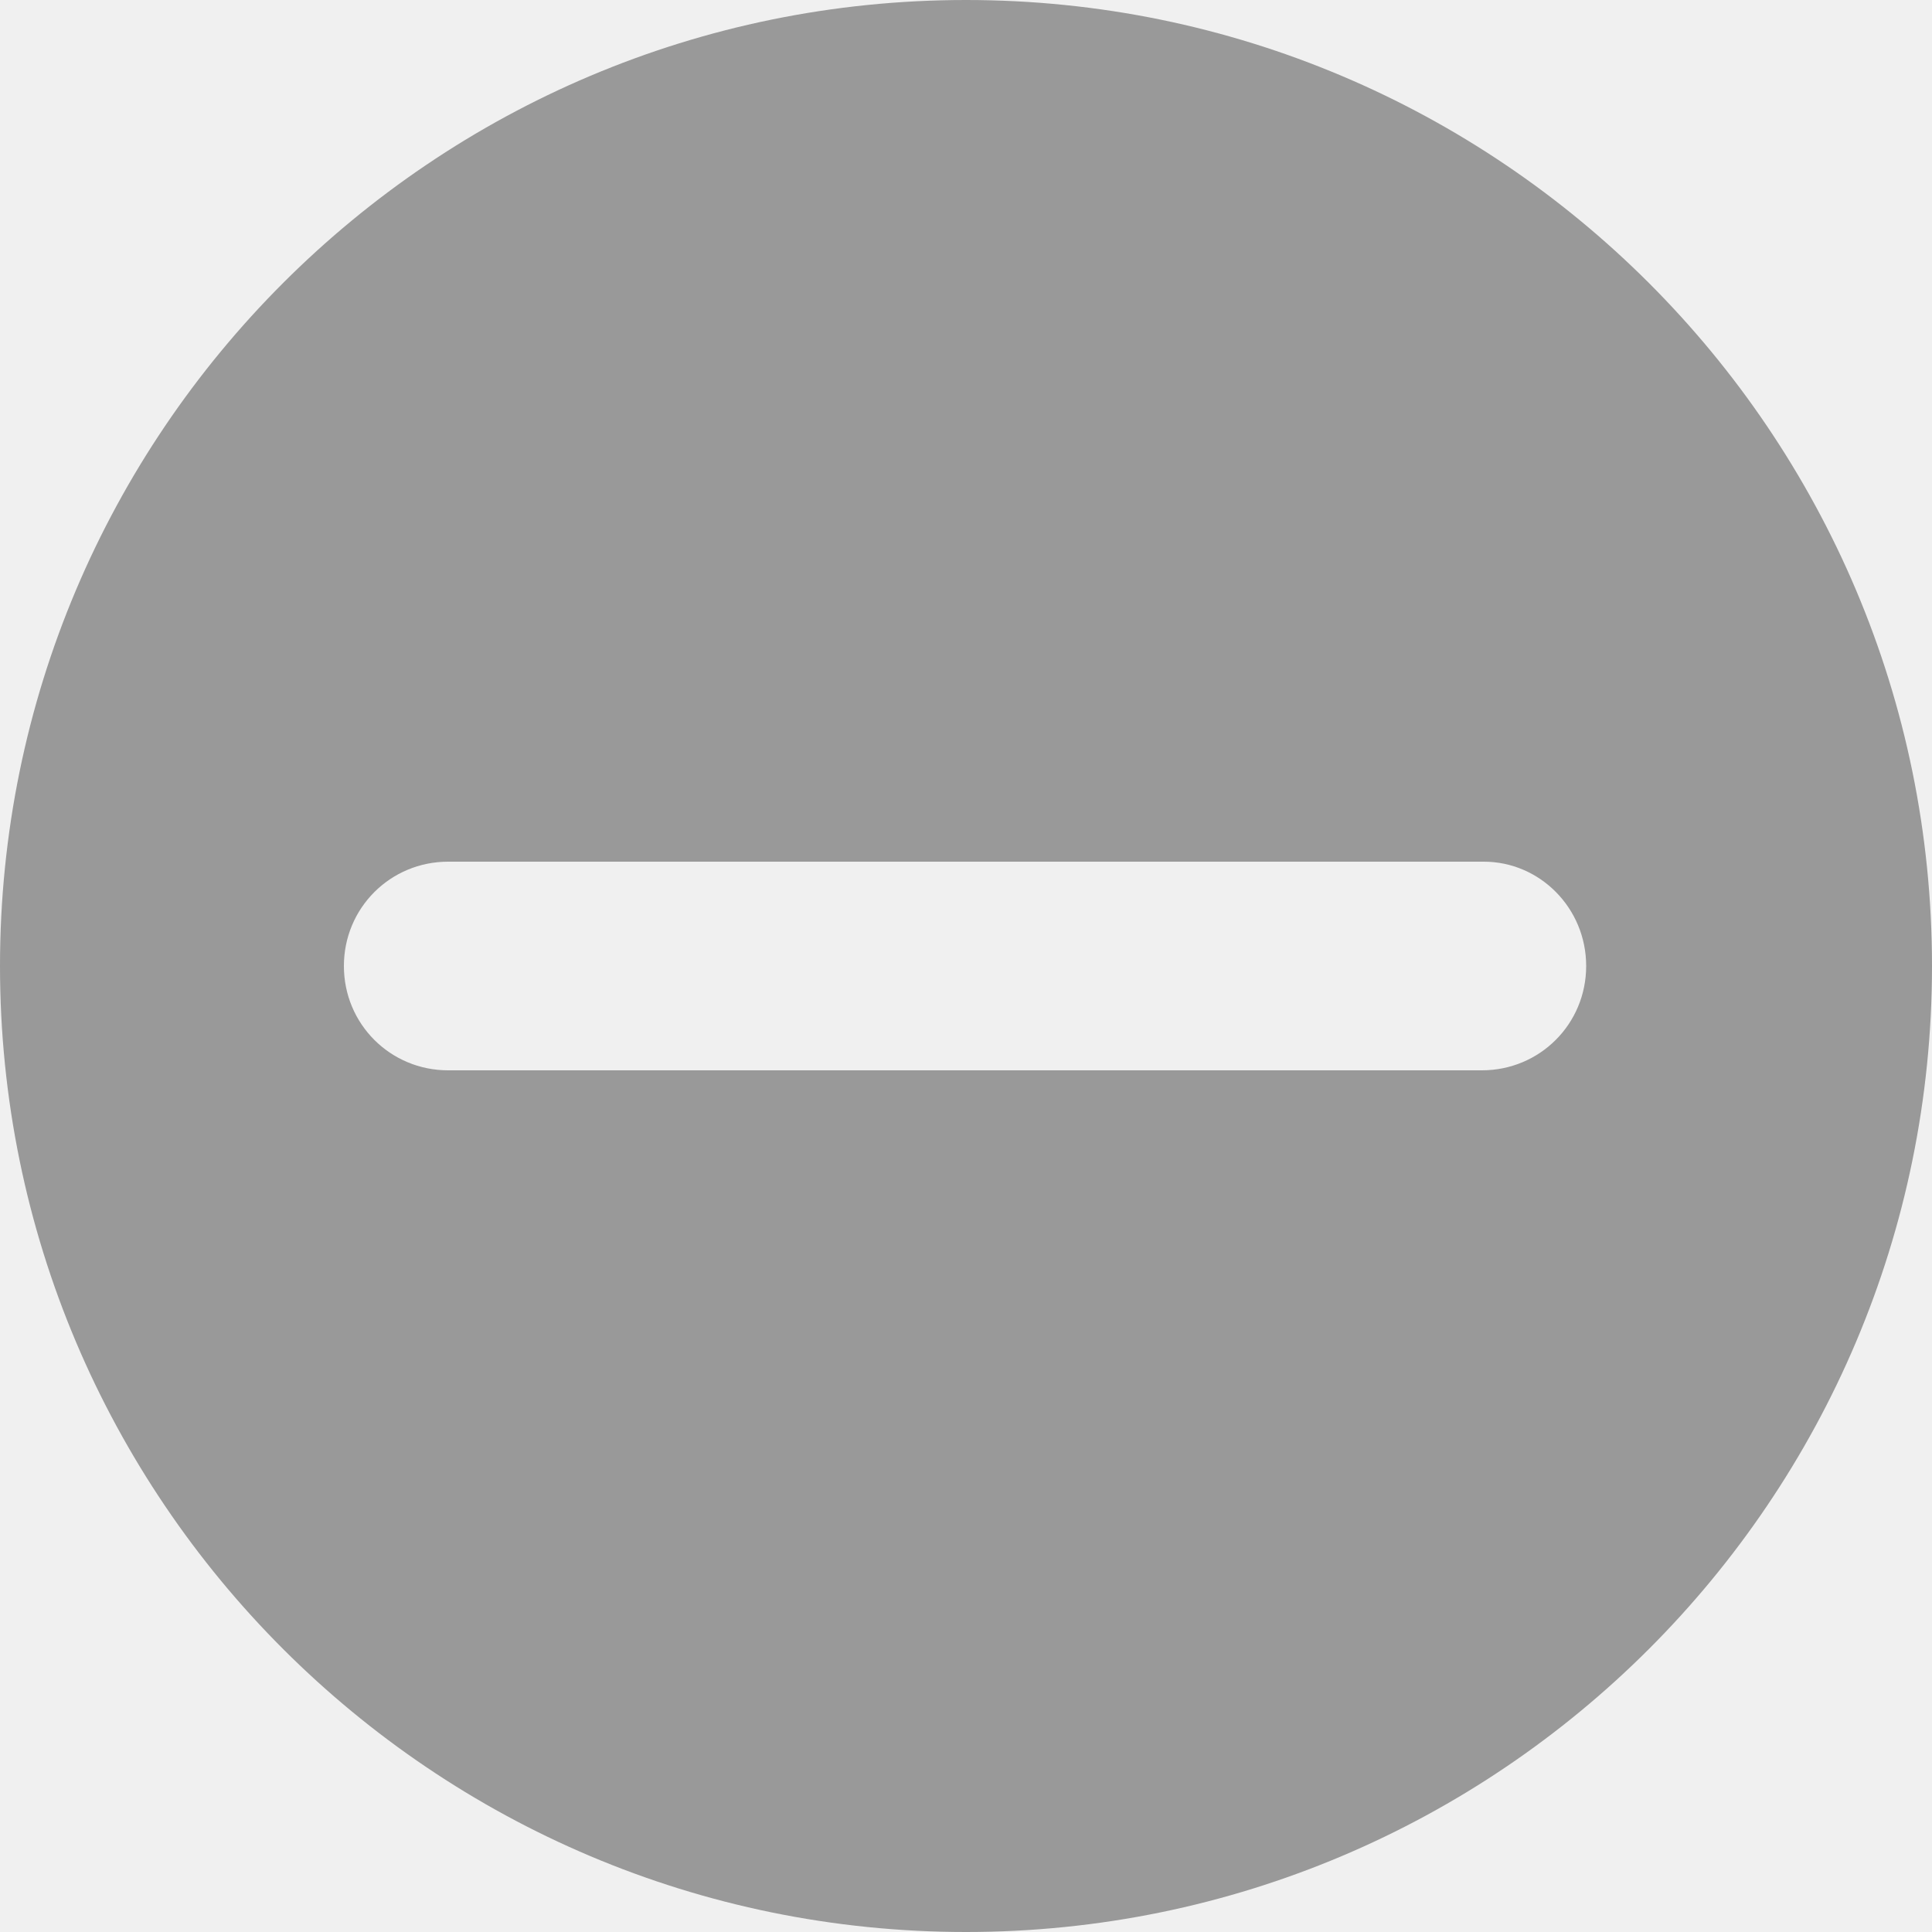
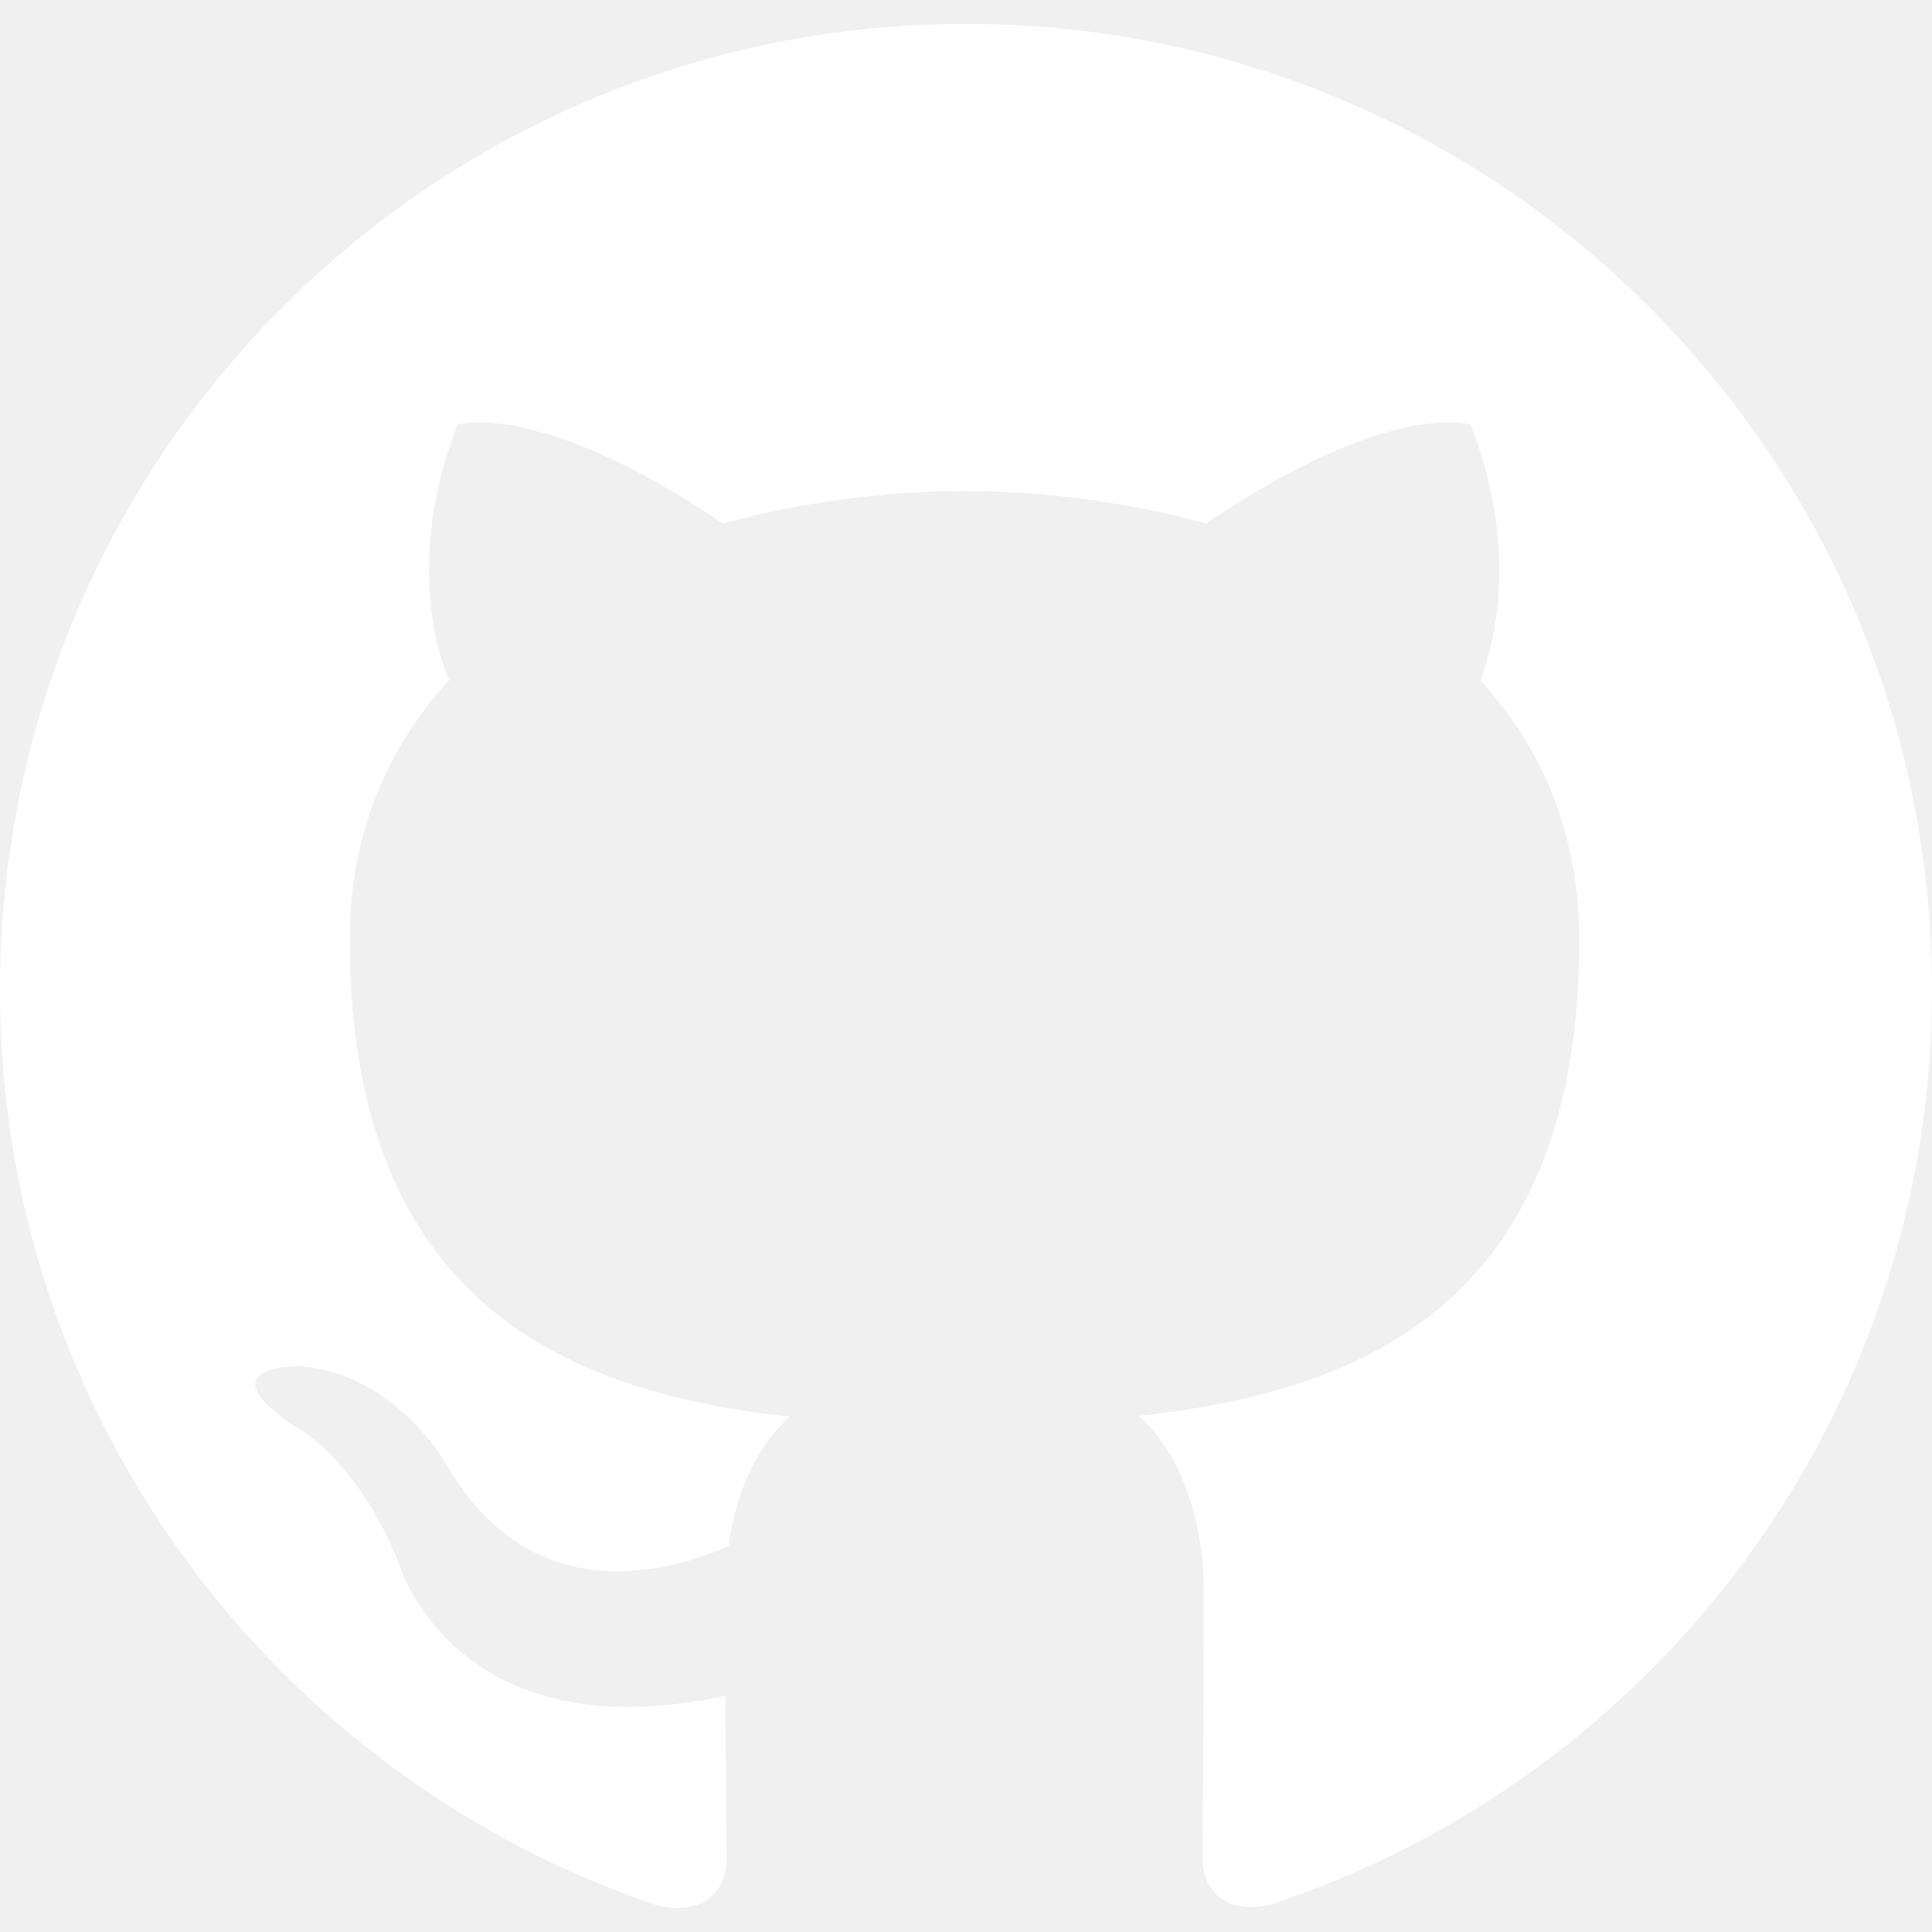
- <svg xmlns="http://www.w3.org/2000/svg" width="16px" height="16px" viewBox="0 0 16 16" version="1.1">
-   <defs />
-   <g id="__wesketch_export" stroke="none" stroke-width="1" fill="none" fill-rule="evenodd">
-     <g id="减号-(2)" fill-rule="nonzero" fill="#999999">
-       <g id="Shape">
-         <path d="M8,0 C3.584,0 0,3.584 0,8 C0,12.416 3.584,16 8,16 C12.416,16 16,12.416 16,8 C16,3.584 12.416,0 8,0 Z M13.136,8 C13.136,8.48 12.752,8.864 12.272,8.864 L3.712,8.864 C3.232,8.864 2.848,8.48 2.848,8 L2.848,8 C2.848,7.52 3.232,7.136 3.712,7.136 L12.288,7.136 C12.752,7.136 13.136,7.52 13.136,8 L13.136,8 Z" />
-       </g>
-     </g>
-   </g>
+ <svg xmlns="http://www.w3.org/2000/svg" t="1522046483664" class="icon" style="" viewBox="0 0 1024 1024" version="1.1" p-id="1466" width="32" height="32">
+   <defs>
+     <style type="text/css" />
+   </defs>
+   <path d="M512 12.672c-282.88 0-512 229.248-512 512 0 226.261 146.688 418.133 350.08 485.76 25.6 4.821 34.987-11.008 34.987-24.619 0-12.16-0.427-44.373-0.64-87.04-142.421 30.891-172.459-68.693-172.459-68.693C188.672 770.987 155.008 755.2 155.008 755.2c-46.379-31.744 3.584-31.104 3.584-31.104 51.413 3.584 78.421 52.736 78.421 52.736 45.653 78.293 119.851 55.68 149.12 42.581 4.608-33.109 17.792-55.68 32.427-68.48-113.707-12.8-233.216-56.832-233.216-253.013 0-55.893 19.84-101.547 52.693-137.387-5.76-12.928-23.04-64.981 4.48-135.509 0 0 42.88-13.739 140.8 52.48 40.96-11.392 84.48-17.024 128-17.28 43.52 0.256 87.04 5.888 128 17.28 97.28-66.219 140.16-52.48 140.16-52.48 27.52 70.528 10.24 122.581 5.12 135.509 32.64 35.84 52.48 81.493 52.48 137.387 0 196.693-119.68 240-233.6 252.587 17.92 15.36 34.56 46.763 34.56 94.72 0 68.523-0.64 123.563-0.64 140.203 0 13.44 8.96 29.44 35.2 24.32C877.44 942.592 1024 750.592 1024 524.672c0-282.752-229.248-512-512-512" fill="#ffffff" p-id="1467" />
</svg>
